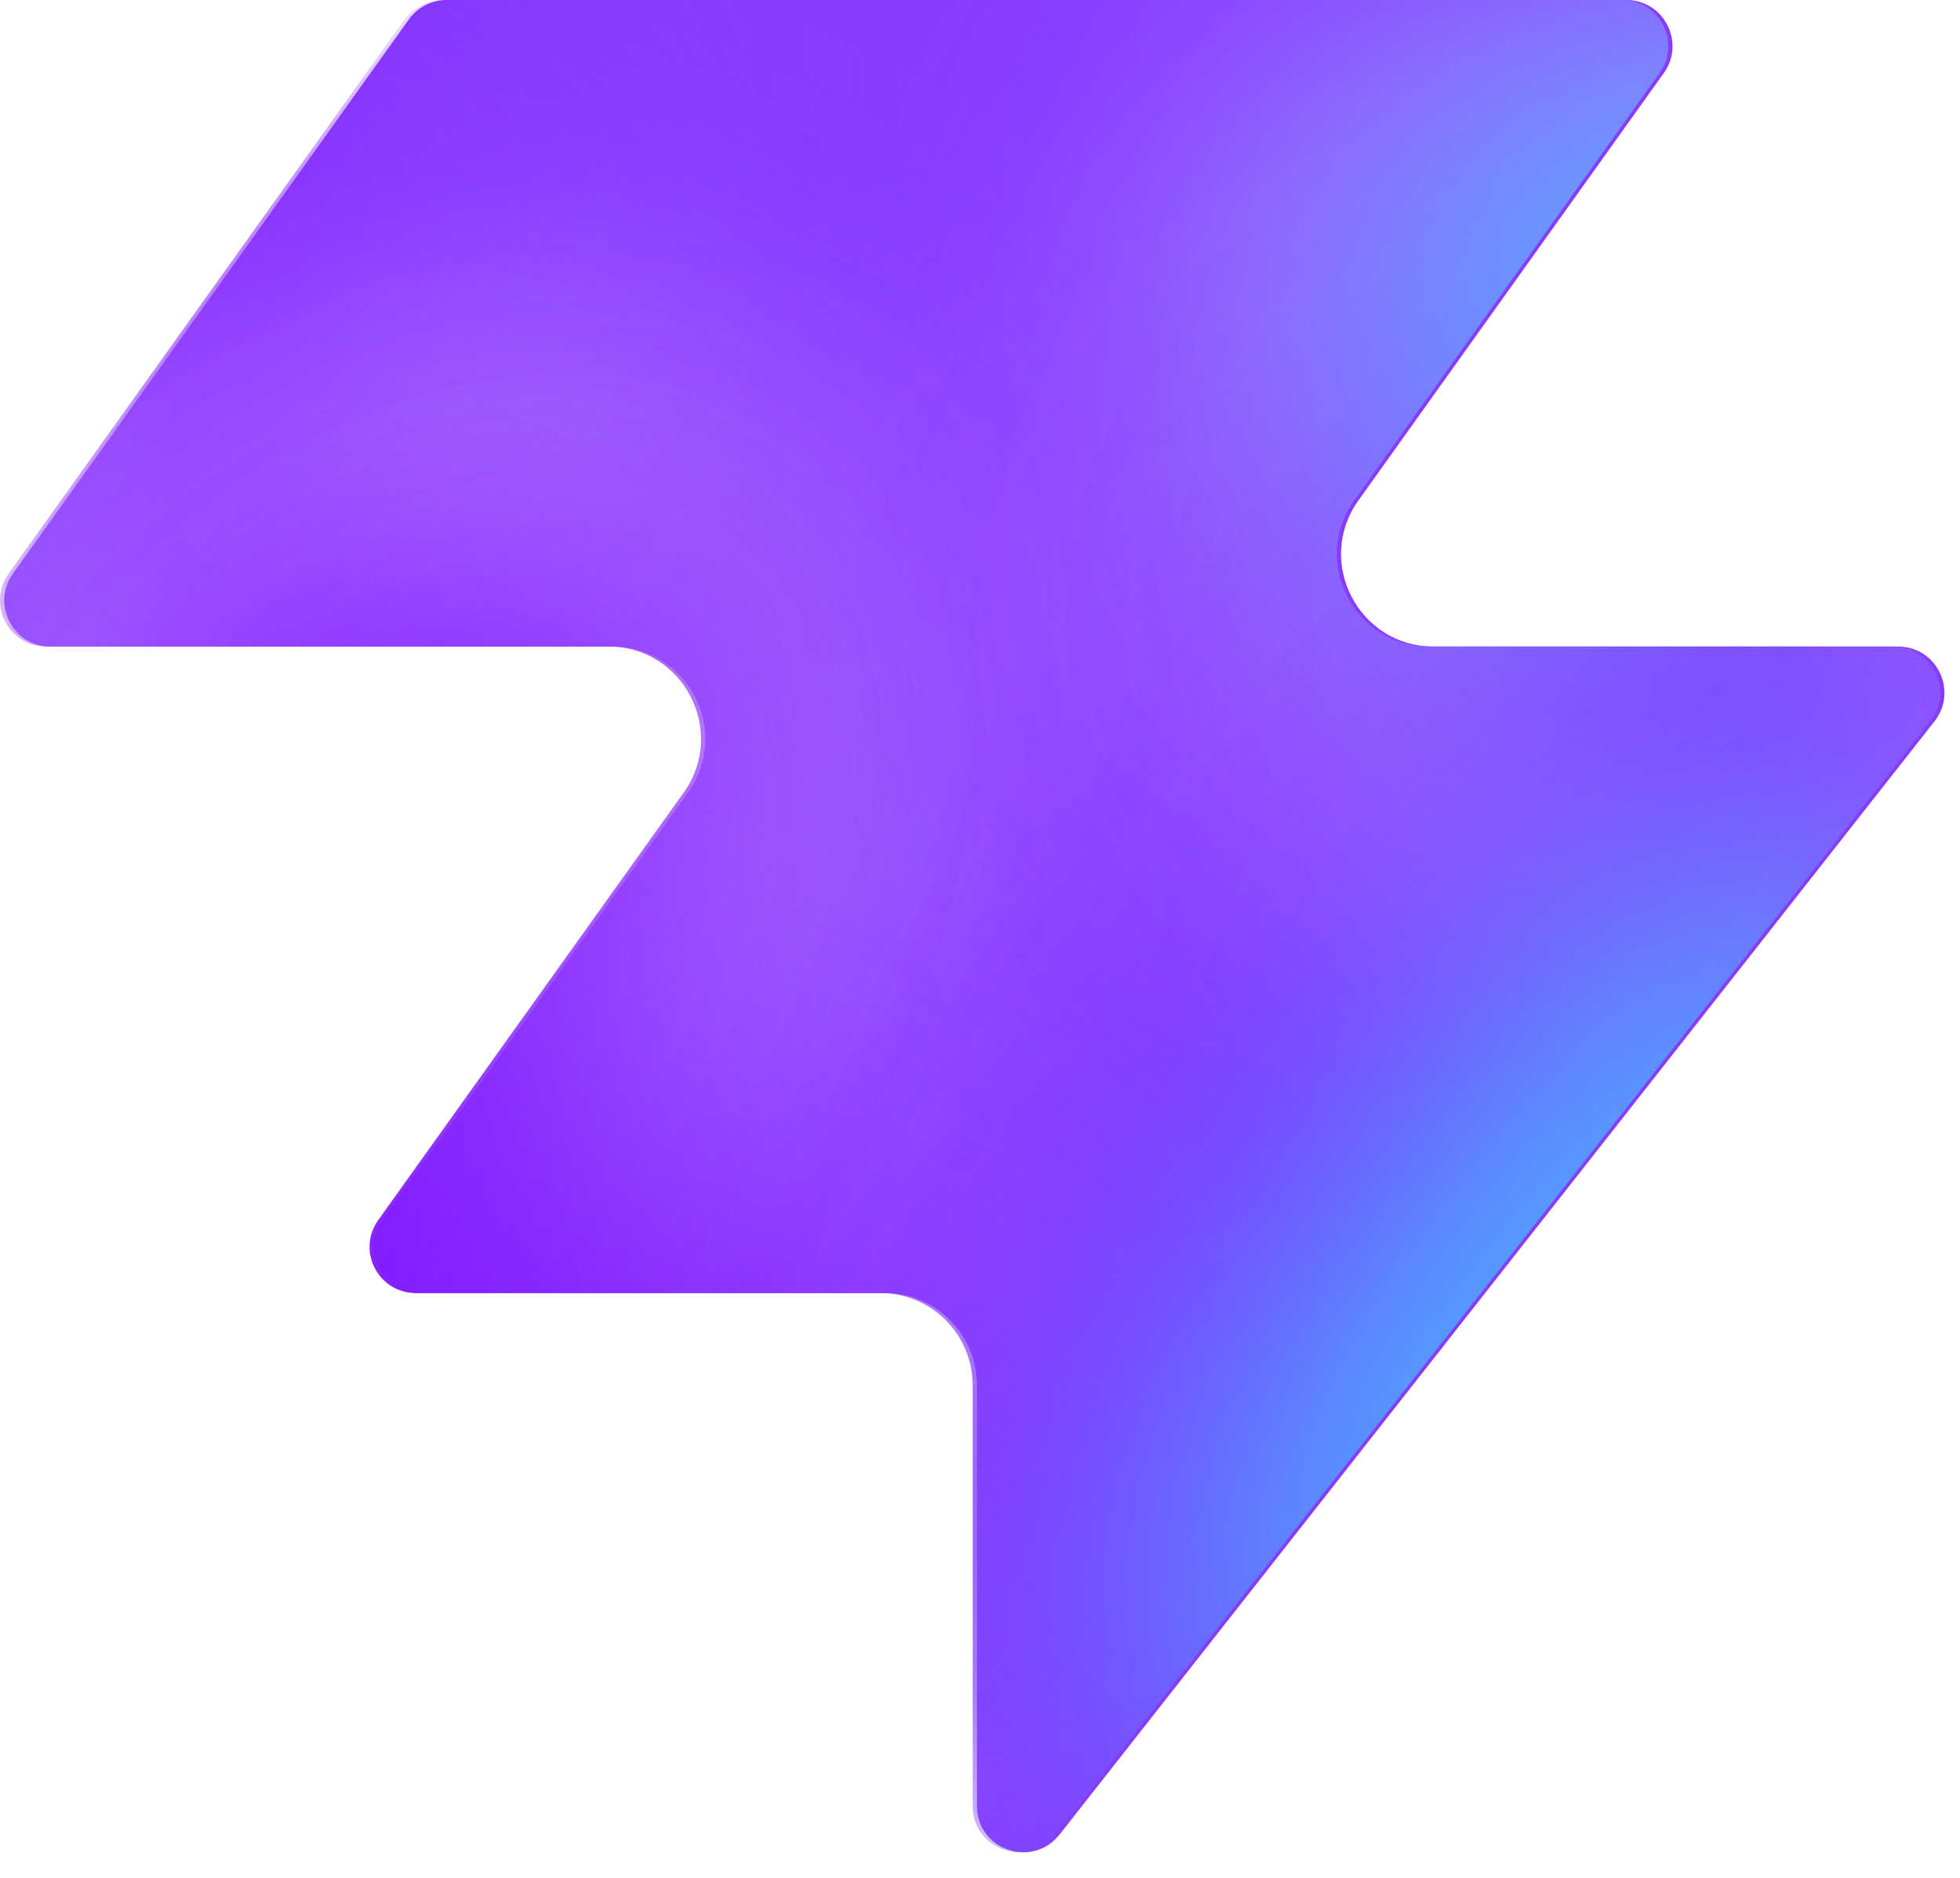
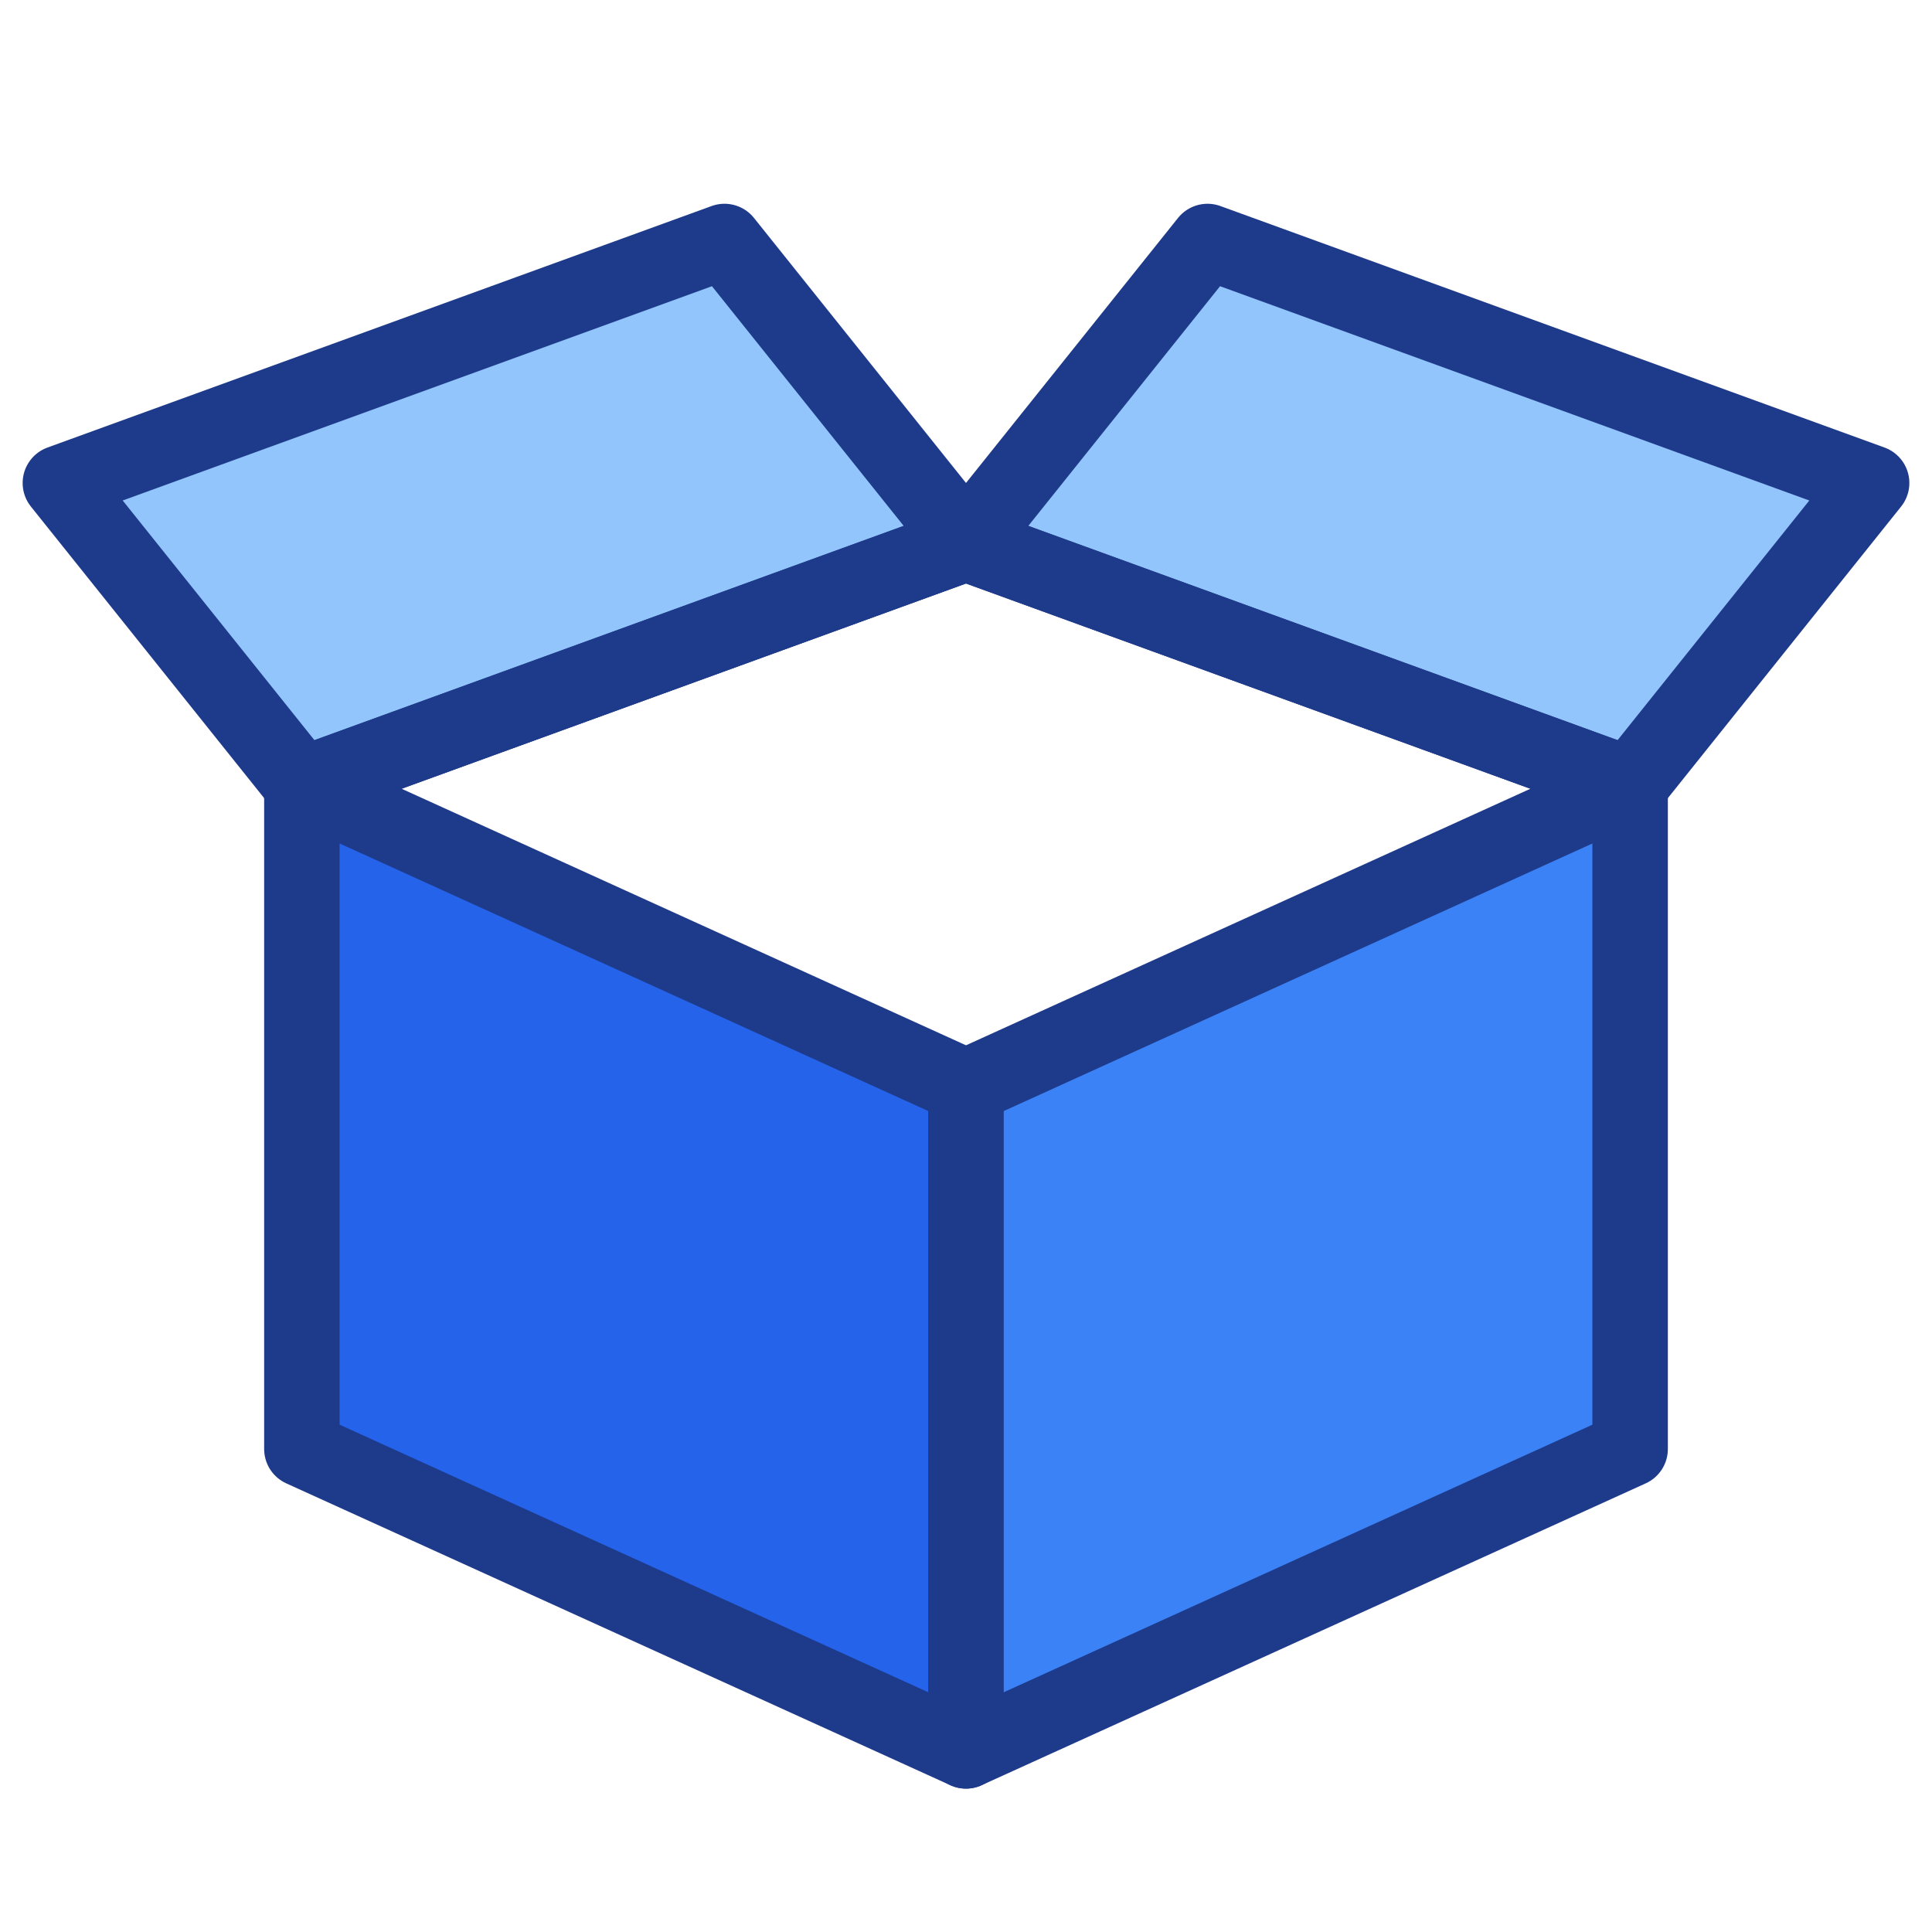
- <svg xmlns="http://www.w3.org/2000/svg" width="48" height="46" fill="none" viewBox="0 0 48 46">
-   <path fill="#863bff" d="M25.946 44.938c-.664.845-2.021.375-2.021-.698V33.937a2.26 2.26 0 0 0-2.262-2.262H10.287c-.92 0-1.456-1.04-.92-1.788l7.48-10.471c1.07-1.497 0-3.578-1.842-3.578H1.237c-.92 0-1.456-1.04-.92-1.788L10.013.474c.214-.297.556-.474.92-.474h28.894c.92 0 1.456 1.04.92 1.788l-7.48 10.471c-1.07 1.498 0 3.579 1.842 3.579h11.377c.943 0 1.473 1.088.89 1.83L25.947 44.94z" style="fill:#863bff;fill:color(display-p3 .525 .23 1);fill-opacity:1" />
-   <mask id="a" width="48" height="46" x="0" y="0" maskUnits="userSpaceOnUse" style="mask-type:alpha">
-     <path fill="#000" d="M25.842 44.938c-.664.844-2.021.375-2.021-.698V33.937a2.26 2.26 0 0 0-2.262-2.262H10.183c-.92 0-1.456-1.04-.92-1.788l7.48-10.471c1.07-1.498 0-3.579-1.842-3.579H1.133c-.92 0-1.456-1.04-.92-1.787L9.91.473c.214-.297.556-.474.92-.474h28.894c.92 0 1.456 1.04.92 1.788l-7.48 10.471c-1.07 1.498 0 3.578 1.842 3.578h11.377c.943 0 1.473 1.088.89 1.832L25.843 44.94z" style="fill:#000;fill-opacity:1" />
-   </mask>
-   <g mask="url(#a)">
-     <g filter="url(#b)">
-       <ellipse cx="5.508" cy="14.704" fill="#ede6ff" rx="5.508" ry="14.704" style="fill:#ede6ff;fill:color(display-p3 .927 .903 1);fill-opacity:1" transform="matrix(.00324 1 1 -.00324 -4.47 31.516)" />
-     </g>
-     <g filter="url(#c)">
-       <ellipse cx="10.399" cy="29.851" fill="#ede6ff" rx="10.399" ry="29.851" style="fill:#ede6ff;fill:color(display-p3 .927 .903 1);fill-opacity:1" transform="matrix(.00324 1 1 -.00324 -39.328 7.883)" />
-     </g>
-     <g filter="url(#d)">
-       <ellipse cx="5.508" cy="30.487" fill="#7e14ff" rx="5.508" ry="30.487" style="fill:#7e14ff;fill:color(display-p3 .492 .077 1);fill-opacity:1" transform="rotate(89.814 -25.913 -14.639)scale(1 -1)" />
-     </g>
-     <g filter="url(#e)">
-       <ellipse cx="5.508" cy="30.599" fill="#7e14ff" rx="5.508" ry="30.599" style="fill:#7e14ff;fill:color(display-p3 .492 .077 1);fill-opacity:1" transform="rotate(89.814 -32.644 -3.334)scale(1 -1)" />
-     </g>
-     <g filter="url(#f)">
-       <ellipse cx="5.508" cy="30.599" fill="#7e14ff" rx="5.508" ry="30.599" style="fill:#7e14ff;fill:color(display-p3 .492 .077 1);fill-opacity:1" transform="matrix(.00324 1 1 -.00324 -34.34 30.47)" />
-     </g>
-     <g filter="url(#g)">
-       <ellipse cx="14.072" cy="22.078" fill="#ede6ff" rx="14.072" ry="22.078" style="fill:#ede6ff;fill:color(display-p3 .927 .903 1);fill-opacity:1" transform="rotate(93.35 24.506 48.493)scale(-1 1)" />
-     </g>
-     <g filter="url(#h)">
-       <ellipse cx="3.47" cy="21.501" fill="#7e14ff" rx="3.47" ry="21.501" style="fill:#7e14ff;fill:color(display-p3 .492 .077 1);fill-opacity:1" transform="rotate(89.009 28.708 47.59)scale(-1 1)" />
-     </g>
-     <g filter="url(#i)">
-       <ellipse cx="3.47" cy="21.501" fill="#7e14ff" rx="3.47" ry="21.501" style="fill:#7e14ff;fill:color(display-p3 .492 .077 1);fill-opacity:1" transform="rotate(89.009 28.708 47.59)scale(-1 1)" />
-     </g>
-     <g filter="url(#j)">
-       <ellipse cx=".387" cy="8.972" fill="#7e14ff" rx="4.407" ry="29.108" style="fill:#7e14ff;fill:color(display-p3 .492 .077 1);fill-opacity:1" transform="rotate(39.51 .387 8.972)" />
-     </g>
-     <g filter="url(#k)">
-       <ellipse cx="47.523" cy="-6.092" fill="#7e14ff" rx="4.407" ry="29.108" style="fill:#7e14ff;fill:color(display-p3 .492 .077 1);fill-opacity:1" transform="rotate(37.892 47.523 -6.092)" />
-     </g>
-     <g filter="url(#l)">
-       <ellipse cx="41.412" cy="6.333" fill="#47bfff" rx="5.971" ry="9.665" style="fill:#47bfff;fill:color(display-p3 .28 .748 1);fill-opacity:1" transform="rotate(37.892 41.412 6.333)" />
-     </g>
-     <g filter="url(#m)">
-       <ellipse cx="-1.879" cy="38.332" fill="#7e14ff" rx="4.407" ry="29.108" style="fill:#7e14ff;fill:color(display-p3 .492 .077 1);fill-opacity:1" transform="rotate(37.892 -1.88 38.332)" />
-     </g>
-     <g filter="url(#n)">
-       <ellipse cx="-1.879" cy="38.332" fill="#7e14ff" rx="4.407" ry="29.108" style="fill:#7e14ff;fill:color(display-p3 .492 .077 1);fill-opacity:1" transform="rotate(37.892 -1.88 38.332)" />
-     </g>
-     <g filter="url(#o)">
-       <ellipse cx="35.651" cy="29.907" fill="#7e14ff" rx="4.407" ry="29.108" style="fill:#7e14ff;fill:color(display-p3 .492 .077 1);fill-opacity:1" transform="rotate(37.892 35.651 29.907)" />
-     </g>
-     <g filter="url(#p)">
-       <ellipse cx="38.418" cy="32.4" fill="#47bfff" rx="5.971" ry="15.297" style="fill:#47bfff;fill:color(display-p3 .28 .748 1);fill-opacity:1" transform="rotate(37.892 38.418 32.4)" />
-     </g>
+ <svg xmlns="http://www.w3.org/2000/svg" viewBox="0 0 64 64" width="64" height="64">
+   <style>.ink{stroke:#1e3a8a}@media (prefers-color-scheme:dark){.ink{stroke:#dbeafe}}</style>
+   <g class="ink" stroke-linejoin="round" stroke-width="2.5">
+     <path fill="#2563eb" d="M10 26 32 36v22L10 48z" />
+     <path fill="#3b82f6" d="M54 26 32 36v22l22-10z" />
+     <path fill="#93c5fd" d="M10 26 2 16l22-8 8 10zM54 26l8-10-22-8-8 10z" />
+     <path fill="none" d="M10 26 32 18l22 8" />
  </g>
-   <defs>
-     <filter id="b" width="60.045" height="41.654" x="-19.77" y="16.149" color-interpolation-filters="sRGB" filterUnits="userSpaceOnUse">
-       <feFlood flood-opacity="0" result="BackgroundImageFix" />
-       <feBlend in="SourceGraphic" in2="BackgroundImageFix" result="shape" />
-       <feGaussianBlur result="effect1_foregroundBlur_2002_17158" stdDeviation="7.659" />
-     </filter>
-     <filter id="c" width="90.34" height="51.437" x="-54.613" y="-7.533" color-interpolation-filters="sRGB" filterUnits="userSpaceOnUse">
-       <feFlood flood-opacity="0" result="BackgroundImageFix" />
-       <feBlend in="SourceGraphic" in2="BackgroundImageFix" result="shape" />
-       <feGaussianBlur result="effect1_foregroundBlur_2002_17158" stdDeviation="7.659" />
-     </filter>
-     <filter id="d" width="79.355" height="29.4" x="-49.64" y="2.03" color-interpolation-filters="sRGB" filterUnits="userSpaceOnUse">
-       <feFlood flood-opacity="0" result="BackgroundImageFix" />
-       <feBlend in="SourceGraphic" in2="BackgroundImageFix" result="shape" />
-       <feGaussianBlur result="effect1_foregroundBlur_2002_17158" stdDeviation="4.596" />
-     </filter>
-     <filter id="e" width="79.579" height="29.4" x="-45.045" y="20.029" color-interpolation-filters="sRGB" filterUnits="userSpaceOnUse">
-       <feFlood flood-opacity="0" result="BackgroundImageFix" />
-       <feBlend in="SourceGraphic" in2="BackgroundImageFix" result="shape" />
-       <feGaussianBlur result="effect1_foregroundBlur_2002_17158" stdDeviation="4.596" />
-     </filter>
-     <filter id="f" width="79.579" height="29.4" x="-43.513" y="21.178" color-interpolation-filters="sRGB" filterUnits="userSpaceOnUse">
-       <feFlood flood-opacity="0" result="BackgroundImageFix" />
-       <feBlend in="SourceGraphic" in2="BackgroundImageFix" result="shape" />
-       <feGaussianBlur result="effect1_foregroundBlur_2002_17158" stdDeviation="4.596" />
-     </filter>
-     <filter id="g" width="74.749" height="58.852" x="15.756" y="-17.901" color-interpolation-filters="sRGB" filterUnits="userSpaceOnUse">
-       <feFlood flood-opacity="0" result="BackgroundImageFix" />
-       <feBlend in="SourceGraphic" in2="BackgroundImageFix" result="shape" />
-       <feGaussianBlur result="effect1_foregroundBlur_2002_17158" stdDeviation="7.659" />
-     </filter>
-     <filter id="h" width="61.377" height="25.362" x="23.548" y="2.284" color-interpolation-filters="sRGB" filterUnits="userSpaceOnUse">
-       <feFlood flood-opacity="0" result="BackgroundImageFix" />
-       <feBlend in="SourceGraphic" in2="BackgroundImageFix" result="shape" />
-       <feGaussianBlur result="effect1_foregroundBlur_2002_17158" stdDeviation="4.596" />
-     </filter>
-     <filter id="i" width="61.377" height="25.362" x="23.548" y="2.284" color-interpolation-filters="sRGB" filterUnits="userSpaceOnUse">
-       <feFlood flood-opacity="0" result="BackgroundImageFix" />
-       <feBlend in="SourceGraphic" in2="BackgroundImageFix" result="shape" />
-       <feGaussianBlur result="effect1_foregroundBlur_2002_17158" stdDeviation="4.596" />
-     </filter>
-     <filter id="j" width="56.045" height="63.649" x="-27.636" y="-22.853" color-interpolation-filters="sRGB" filterUnits="userSpaceOnUse">
-       <feFlood flood-opacity="0" result="BackgroundImageFix" />
-       <feBlend in="SourceGraphic" in2="BackgroundImageFix" result="shape" />
-       <feGaussianBlur result="effect1_foregroundBlur_2002_17158" stdDeviation="4.596" />
-     </filter>
-     <filter id="k" width="54.814" height="64.646" x="20.116" y="-38.415" color-interpolation-filters="sRGB" filterUnits="userSpaceOnUse">
-       <feFlood flood-opacity="0" result="BackgroundImageFix" />
-       <feBlend in="SourceGraphic" in2="BackgroundImageFix" result="shape" />
-       <feGaussianBlur result="effect1_foregroundBlur_2002_17158" stdDeviation="4.596" />
-     </filter>
-     <filter id="l" width="33.541" height="35.313" x="24.641" y="-11.323" color-interpolation-filters="sRGB" filterUnits="userSpaceOnUse">
-       <feFlood flood-opacity="0" result="BackgroundImageFix" />
-       <feBlend in="SourceGraphic" in2="BackgroundImageFix" result="shape" />
-       <feGaussianBlur result="effect1_foregroundBlur_2002_17158" stdDeviation="4.596" />
-     </filter>
-     <filter id="m" width="54.814" height="64.646" x="-29.286" y="6.009" color-interpolation-filters="sRGB" filterUnits="userSpaceOnUse">
-       <feFlood flood-opacity="0" result="BackgroundImageFix" />
-       <feBlend in="SourceGraphic" in2="BackgroundImageFix" result="shape" />
-       <feGaussianBlur result="effect1_foregroundBlur_2002_17158" stdDeviation="4.596" />
-     </filter>
-     <filter id="n" width="54.814" height="64.646" x="-29.286" y="6.009" color-interpolation-filters="sRGB" filterUnits="userSpaceOnUse">
-       <feFlood flood-opacity="0" result="BackgroundImageFix" />
-       <feBlend in="SourceGraphic" in2="BackgroundImageFix" result="shape" />
-       <feGaussianBlur result="effect1_foregroundBlur_2002_17158" stdDeviation="4.596" />
-     </filter>
-     <filter id="o" width="54.814" height="64.646" x="8.244" y="-2.416" color-interpolation-filters="sRGB" filterUnits="userSpaceOnUse">
-       <feFlood flood-opacity="0" result="BackgroundImageFix" />
-       <feBlend in="SourceGraphic" in2="BackgroundImageFix" result="shape" />
-       <feGaussianBlur result="effect1_foregroundBlur_2002_17158" stdDeviation="4.596" />
-     </filter>
-     <filter id="p" width="39.409" height="43.623" x="18.713" y="10.588" color-interpolation-filters="sRGB" filterUnits="userSpaceOnUse">
-       <feFlood flood-opacity="0" result="BackgroundImageFix" />
-       <feBlend in="SourceGraphic" in2="BackgroundImageFix" result="shape" />
-       <feGaussianBlur result="effect1_foregroundBlur_2002_17158" stdDeviation="4.596" />
-     </filter>
-   </defs>
</svg>
